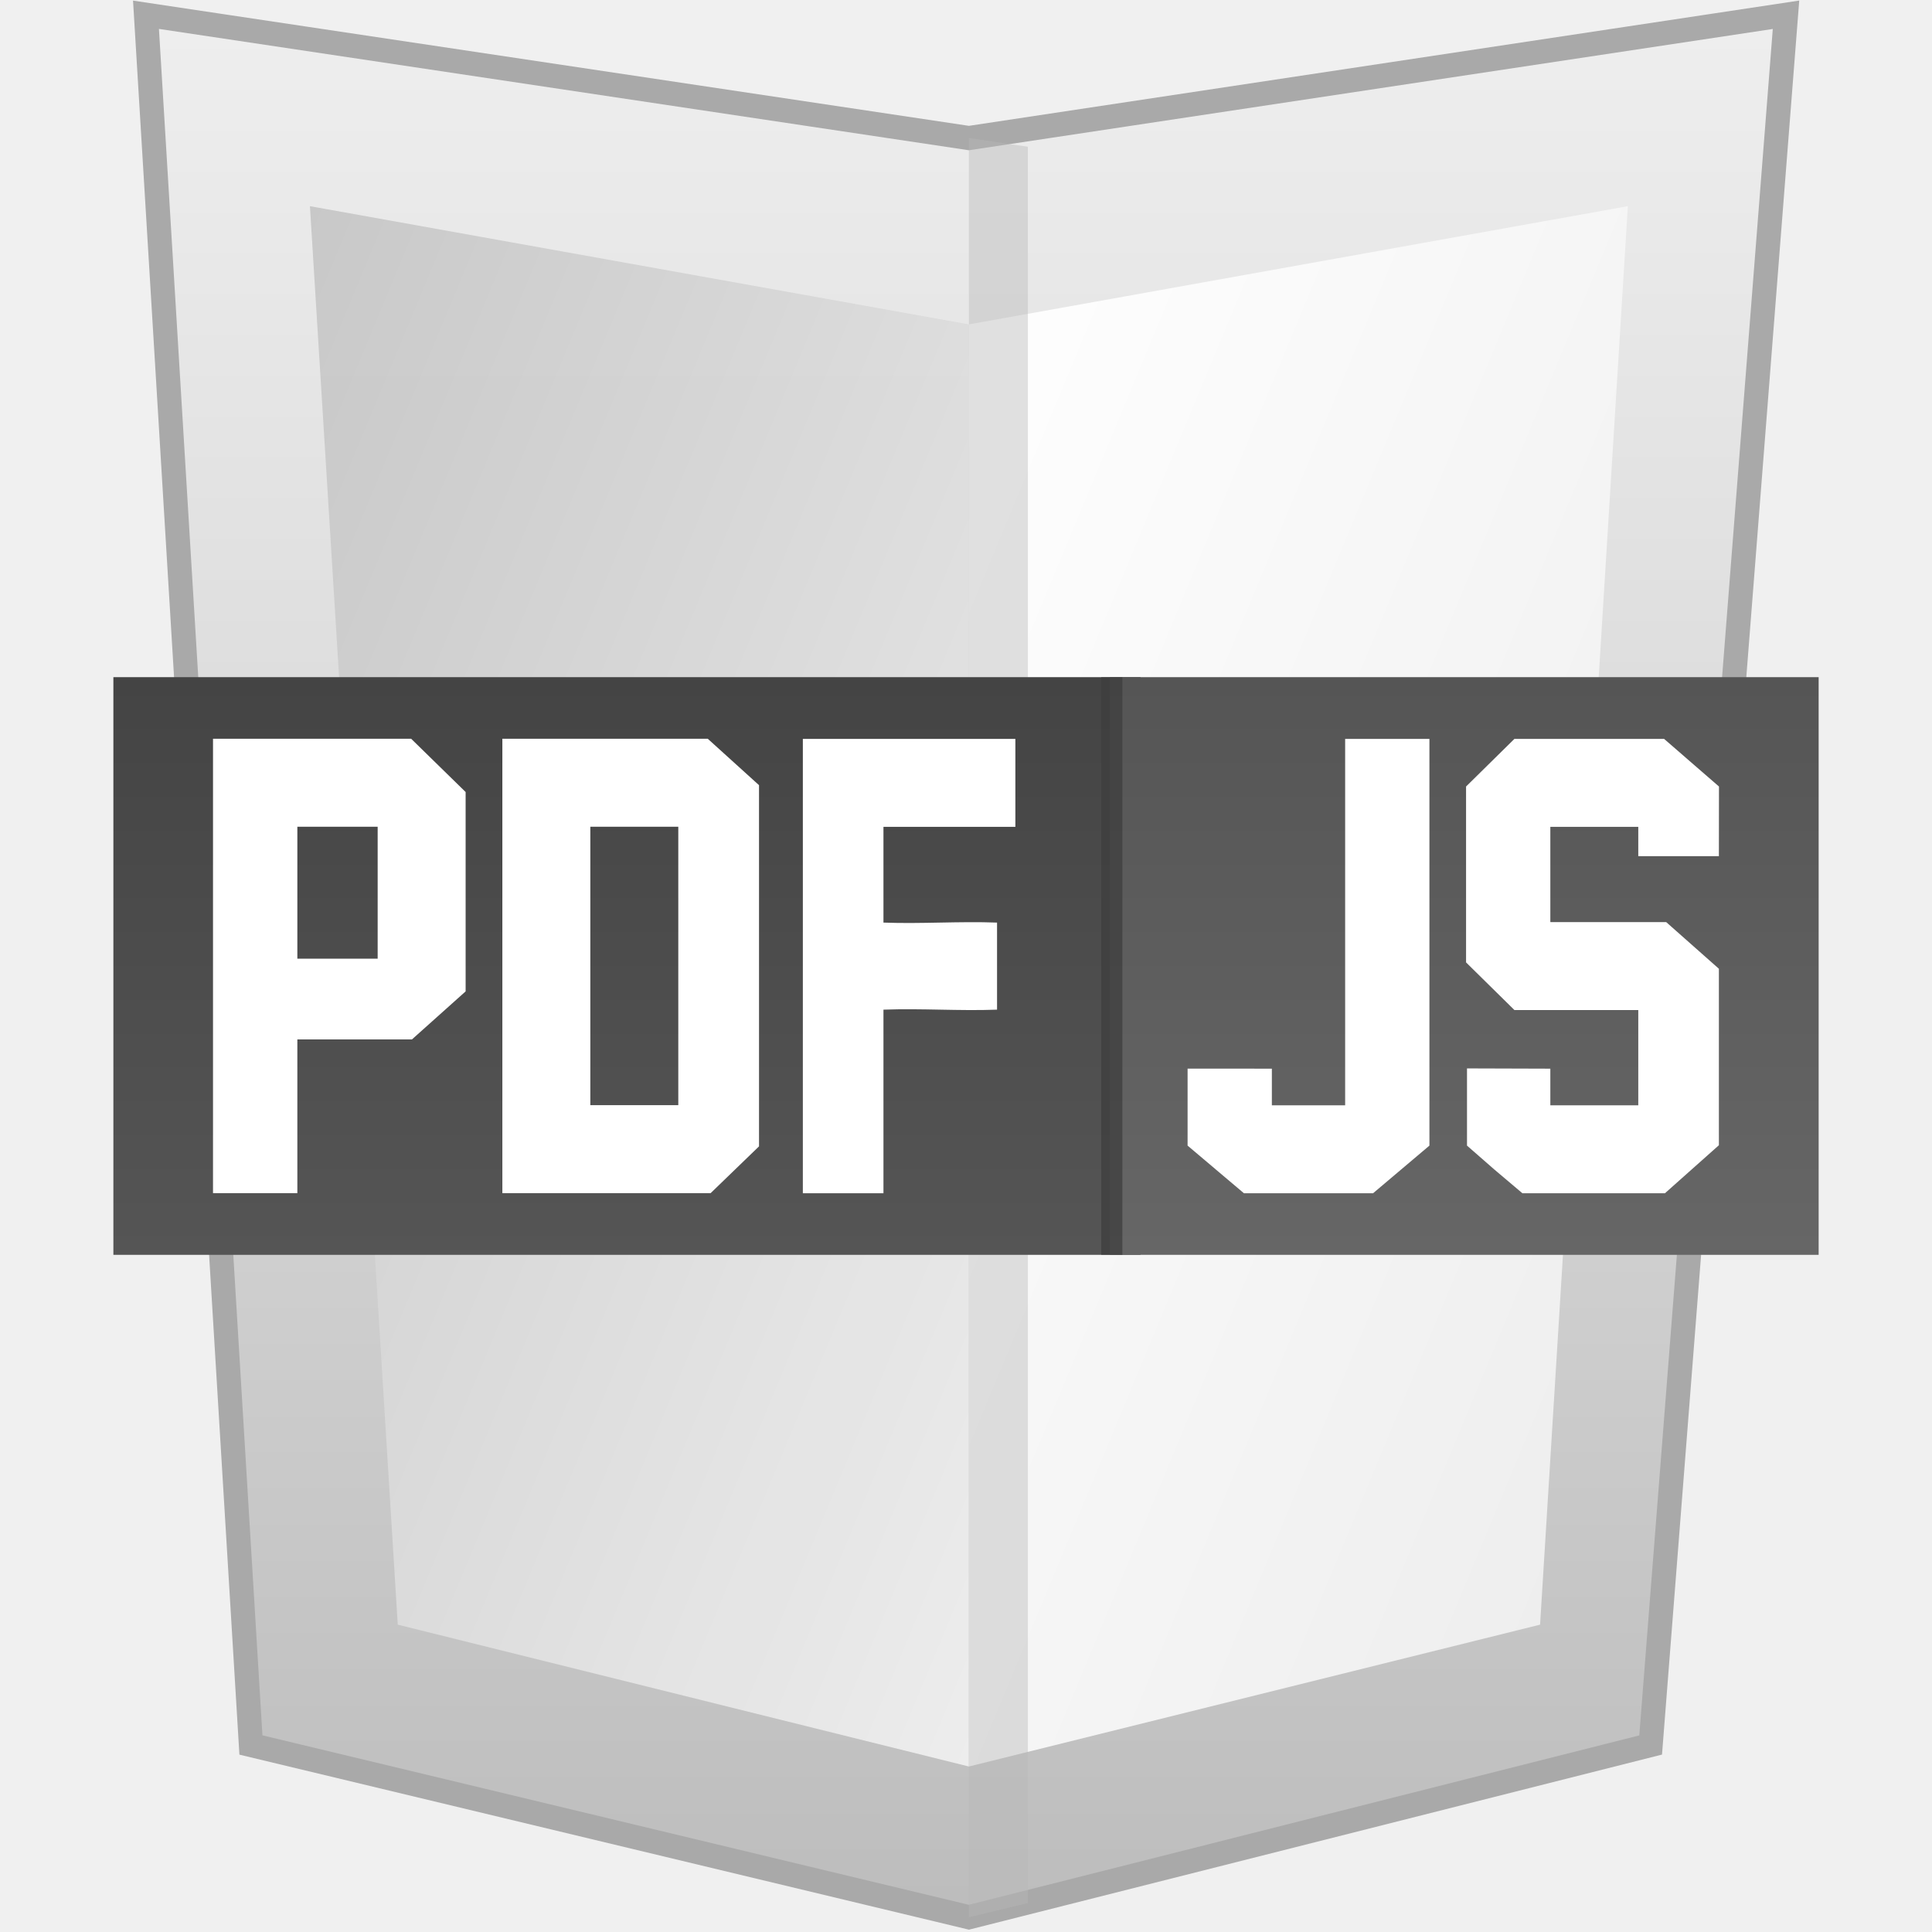
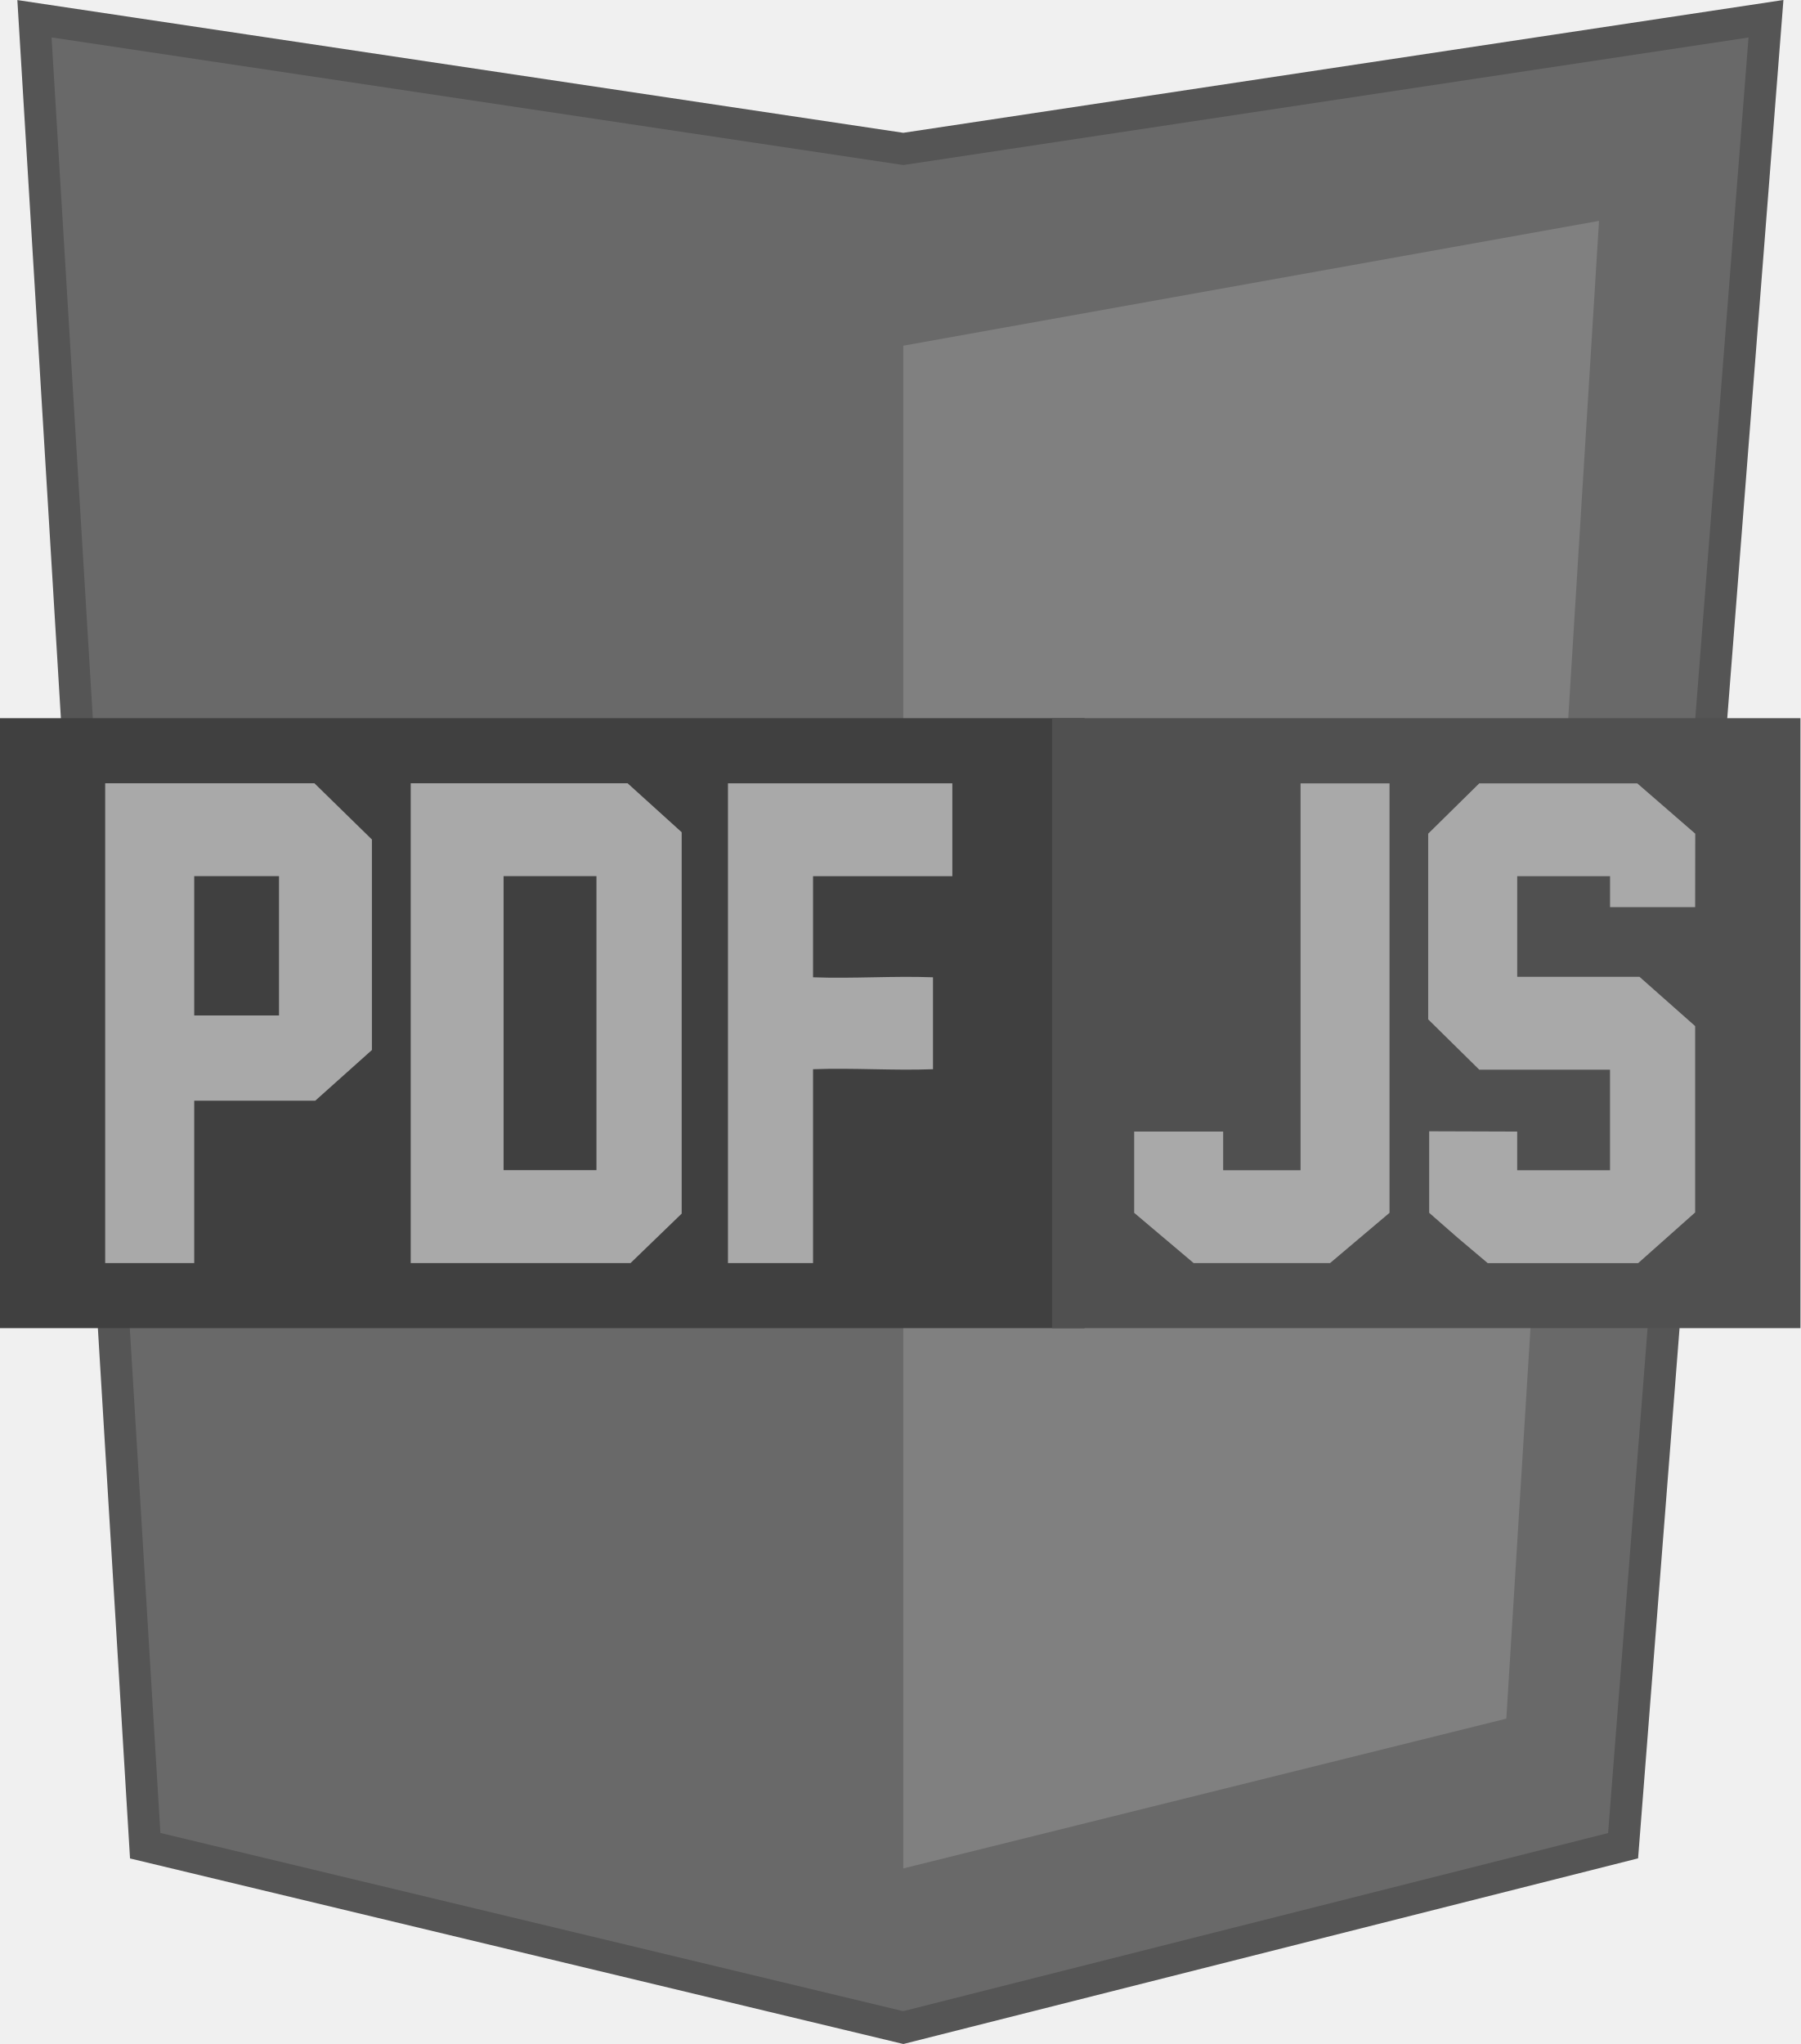
- <svg xmlns="http://www.w3.org/2000/svg" width="64" height="64" viewBox="0 0 64 64" version="1.1">
-   <defs>
-     <linearGradient id="shield" x1="0" y1="0" x2="0" y2="1">
-       <stop offset="0" stop-color="#eeeeee" />
-       <stop offset="0.48" stop-color="#d8d8d8" />
-       <stop offset="1" stop-color="#bdbdbd" />
-     </linearGradient>
-     <linearGradient id="leftPage" x1="0" y1="0" x2="1" y2="1">
-       <stop offset="0" stop-color="#c7c7c7" />
-       <stop offset="1" stop-color="#eeeeee" />
-     </linearGradient>
-     <linearGradient id="rightPage" x1="0" y1="0" x2="1" y2="1">
-       <stop offset="0" stop-color="#ffffff" />
-       <stop offset="1" stop-color="#ececec" />
-     </linearGradient>
-     <linearGradient id="leftBand" x1="0" y1="0" x2="0" y2="1">
-       <stop offset="0" stop-color="#444444" />
-       <stop offset="1" stop-color="#555555" />
-     </linearGradient>
-     <linearGradient id="rightBand" x1="0" y1="0" x2="0" y2="1">
-       <stop offset="0" stop-color="#555555" />
-       <stop offset="1" stop-color="#666666" />
-     </linearGradient>
-   </defs>
-   <path d="M4.836,0.489 32.096,4.573 59.164,0.489 54.68,57.805 32.096,63.511 8.312,57.805 Z" fill="url(#shield)" stroke="#a9a9a9" stroke-width="0.8" />
-   <path d="M32.096,10.746 53.925,6.83 51.017,53.819 32.096,58.518 Z" fill="url(#rightPage)" />
-   <path d="M32.096,10.746 10.267,6.83 13.176,53.819 32.096,58.518 Z" fill="url(#leftPage)" opacity="0.98" />
-   <path d="M32.096,4.573 L32.096,63.511 L34.05,63.04 L34.05,4.86 Z" fill="#b8b8b8" opacity="0.42" />
-   <rect x="3.756" y="22.432" width="34.027" height="19.136" fill="url(#leftBand)" />
-   <rect x="36.764" y="22.432" width="23.481" height="19.136" fill="url(#rightBand)" />
-   <rect x="36.48" y="22.432" width="0.7" height="19.136" fill="#3e3e3e" opacity="0.75" />
-   <g transform="matrix(0.4277854,0,0,0.4277854,58.61771,9.673706)" fill="#ffffff">
-     <path d="m -120.531,34.594 0,35.188 6.531,0 0,-5.938 0,-5.969 8.875,0 4.156,-3.719 0,-7.719 0,-7.719 -4.219,-4.125 -15.344,0 z m 6.531,6.812 6.219,0 0,10.219 -6.219,0 0,-10.219 z" />
-     <path d="m -98.125,34.594 0,35.188 16.125,0 3.75,-3.625 0,-27.969 -3.969,-3.594 -15.906,0 z m 6.812,6.812 6.812,0 0,21.562 -6.812,0 0,-21.562 z" />
-     <path d="m -74.856,34.603 c 5.486,0 10.971,0 16.457,0 0,2.27 0,4.54 0,6.81 -3.405,0 -6.81,0 -10.215,0 0,2.472 0,4.944 0,7.416 2.932,0.11 5.864,-0.11 8.796,0 l 0,3.366 0,3.376 c -2.932,0.11 -5.864,-0.11 -8.796,0 l 0,7.146 0,7.07 c -2.081,0 -4.162,0 -6.242,0 0,-11.728 0,-23.456 0,-35.184 z" />
-     <path d="m -42.881,67.943 -2.182,-1.844 c 0,-1.987 0,-3.974 0,-5.961 2.175,6.7e-4 4.351,0.001 6.526,0.002 0,0.946 0,1.892 0,2.837 1.892,0 3.783,0 5.675,0 0,-9.458 0,-18.916 0,-28.374 2.175,-1.26e-4 4.351,-2.52e-4 6.526,-3.78e-4 0,10.499 0,20.997 0,31.496 -1.455,1.23 -2.909,2.459 -4.364,3.689 -3.333,0 -6.667,0 -10,0 -0.727,-0.615 -1.455,-1.23 -2.182,-1.844 z" />
-     <path d="m -21.317,67.943 -2.109,-1.844 0,-5.978 c 2.061,0 4.392,0.02 6.453,0.02 0,0.946 0,1.892 0,2.837 2.27,0 4.54,0,6.81,0 0,-2.459 0,-4.918 0,-7.377 -3.197,0 -6.394,0 -9.591,0 l -3.745,-3.689 0,-6.81 0,-6.81 3.745,-3.689 c 3.863,0 7.726,0 11.589,0 l 4.251,3.689 c -0.002,1.797 -0.005,3.594 -0.007,5.391 -2.081,0 -4.162,0 -6.242,0 0,-0.757 0,-1.513 0,-2.27 -2.27,0 -4.54,0 -6.81,0 0,2.459 0,4.918 0,7.377 2.99,0 5.98,0 8.97,0 1.361,1.205 4.082,3.614 4.082,3.614 0,4.555 0,9.11 0,13.666 l -2.089,1.859 -2.089,1.859 -5.518,0 -5.518,0 z" />
+ <svg xmlns="http://www.w3.org/2000/svg" version="1.1" viewBox="0 0 56.489 64.125">
+   <path d="m1.081 0.588 27.26 4.084 27.067-4.084-4.483 57.316-22.584 5.706-23.785-5.706z" fill="#696969" stroke="#555" />
+   <path d="m28.341 10.845 21.829-3.916-2.909 46.989-18.92 4.699z" fill="#808080" />
+   <path d="m0 22.531h34.027v19.136h-34.027z" fill="#404040" />
+   <path d="m33.008 22.531h23.481v19.136h-23.481z" fill="#505050" />
+   <g fill="#a9a9a9" stroke-width=".428">
+     <path d="m3.3 24.572v15.053h2.794v-5.093h3.797l1.778-1.591v-6.604l-1.805-1.765zm2.794 2.914h2.66v4.371h-2.66z" />
+     <path d="m12.886 24.572v15.053h6.898l1.604-1.551v-11.965l-1.698-1.537zm2.914 2.914h2.914v9.224h-2.914z" />
+     <path d="m22.84 24.575h7.04v2.913h-4.37v3.172c1.254 0.047 2.509-0.047 3.763 0v2.884c-1.254 0.047-2.509-0.047-3.763 0v6.082h-2.67v-15.051z" />
+     <path d="m36.518 38.838-0.933-0.789v-2.55c0.931 2.87e-4 1.861 5.56e-4 2.792 8.55e-4v1.214h2.428v-12.138c0.931-5.4e-5 1.861-1.08e-4 2.792-1.62e-4v13.473c-0.622 0.526-1.244 1.052-1.867 1.578h-4.278c-0.311-0.263-0.622-0.526-0.933-0.789z" />
+     <path d="m45.743 38.838-0.902-0.789v-2.558c0.882 0 1.879 0.009 2.761 0.009v1.214h2.913v-3.156h-4.103l-1.602-1.578v-5.826l1.602-1.578h4.958l1.819 1.578c-8.72e-4 0.769-2e-3 1.538-0.003 2.306h-2.67v-0.971h-2.913v3.156h3.837c0.582 0.515 1.746 1.546 1.746 1.546v5.846l-1.788 1.59h-4.721z" />
  </g>
</svg>
